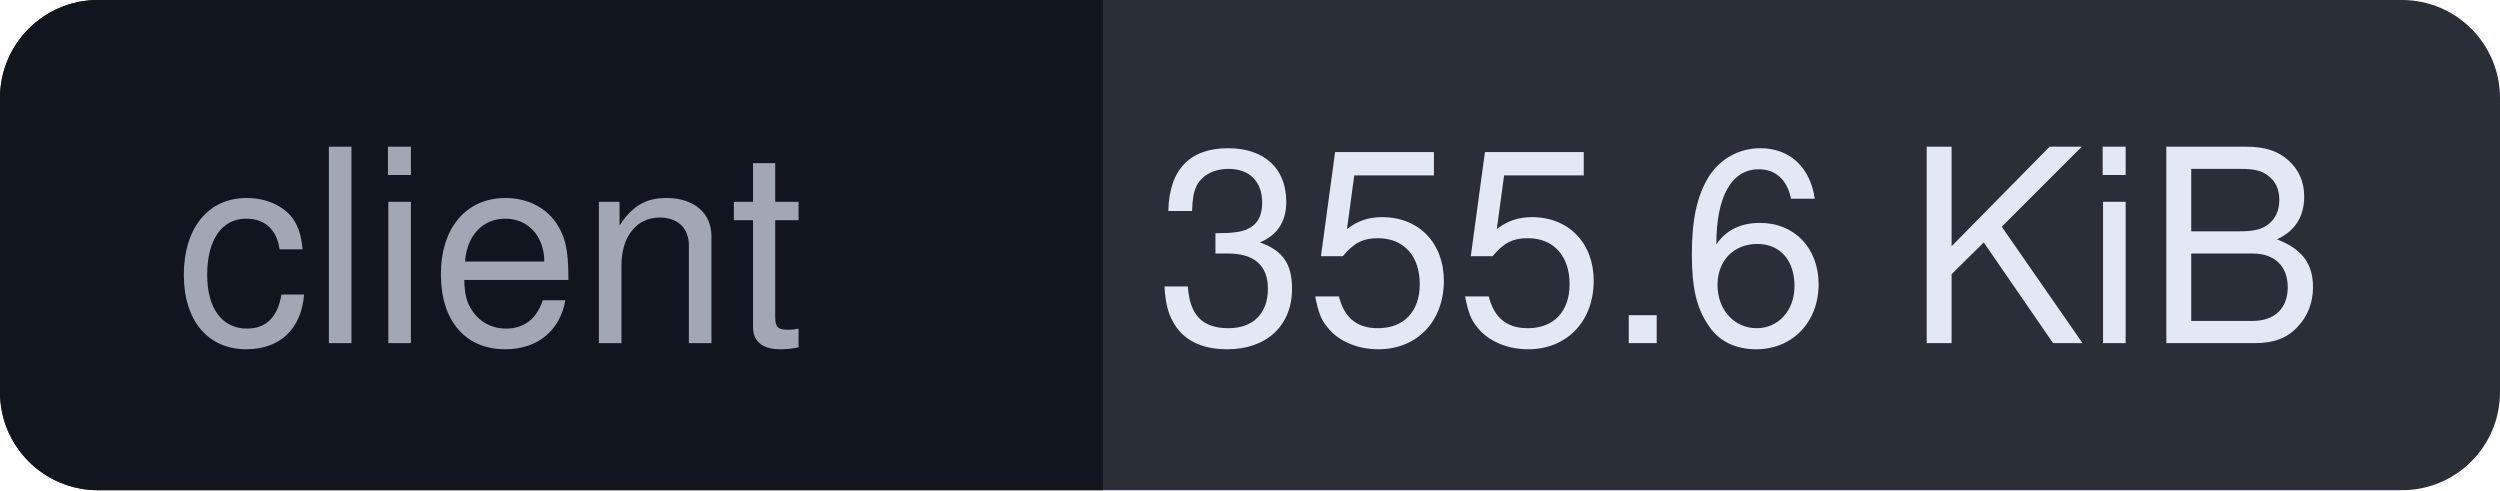
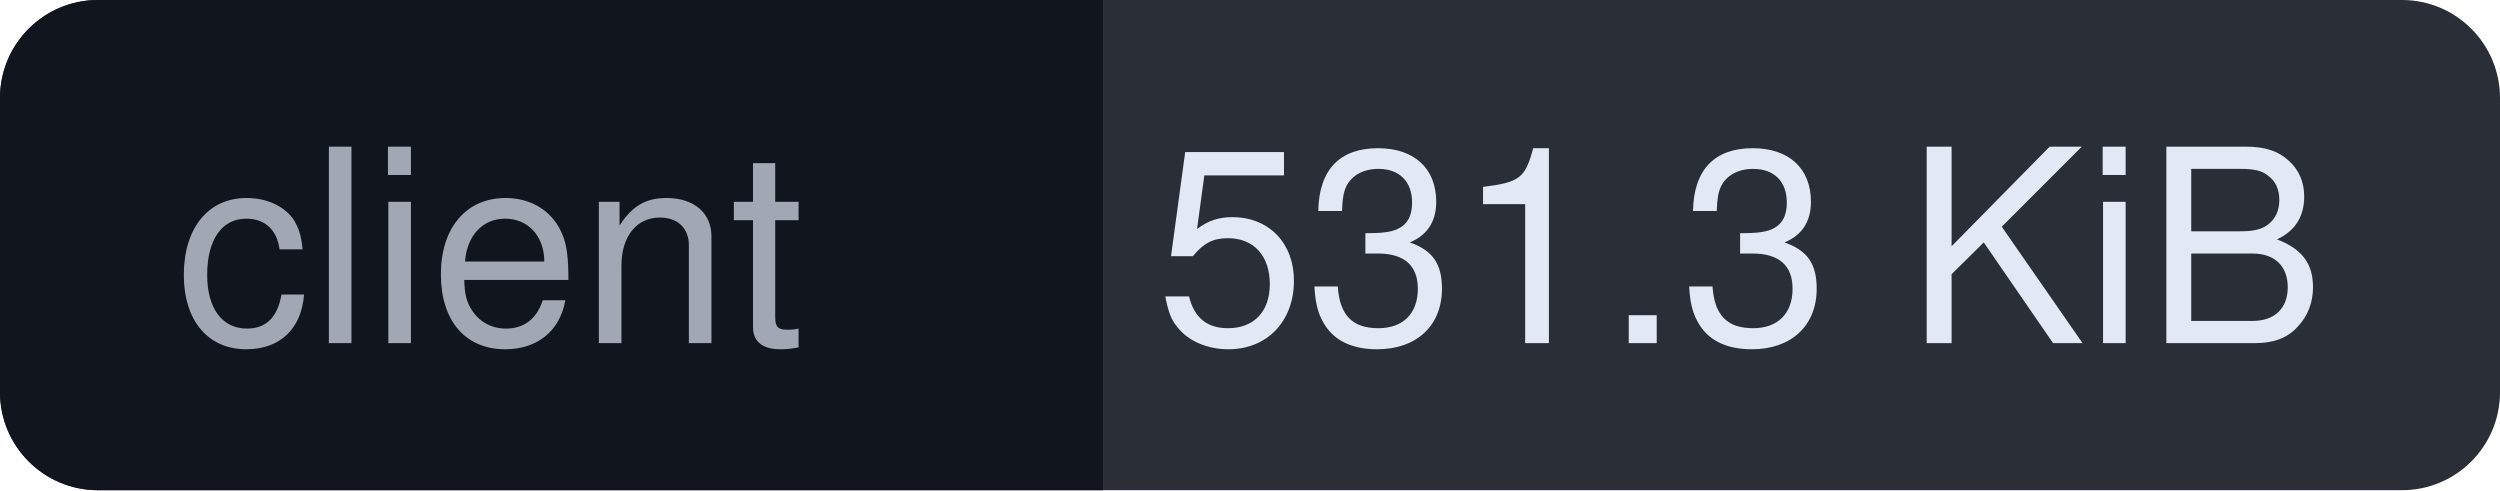
- <svg xmlns="http://www.w3.org/2000/svg" width="102" height="20" role="img" aria-label="client: 355.6 KiB">
+ <svg xmlns="http://www.w3.org/2000/svg" width="102" height="20" role="img" aria-label="client: 531.3 KiB">
  <rect width="102" height="20" rx="4" fill="#292e37" />
  <path d="M0 4a4 4 0 0 1 4-4h41v20H4a4 4 0 0 1-4-4z" fill="#11151d" />
  <g font-family="system-ui,-apple-system,Segoe UI,Helvetica,Arial,sans-serif" font-size="11" text-anchor="middle">
    <text x="20" y="14" fill="#a2a8b3">client</text>
-     <text x="71" y="14" fill="#e2e8f4">355.6 KiB</text>
+     <text x="71" y="14" fill="#e2e8f4">531.3 KiB</text>
  </g>
</svg>
